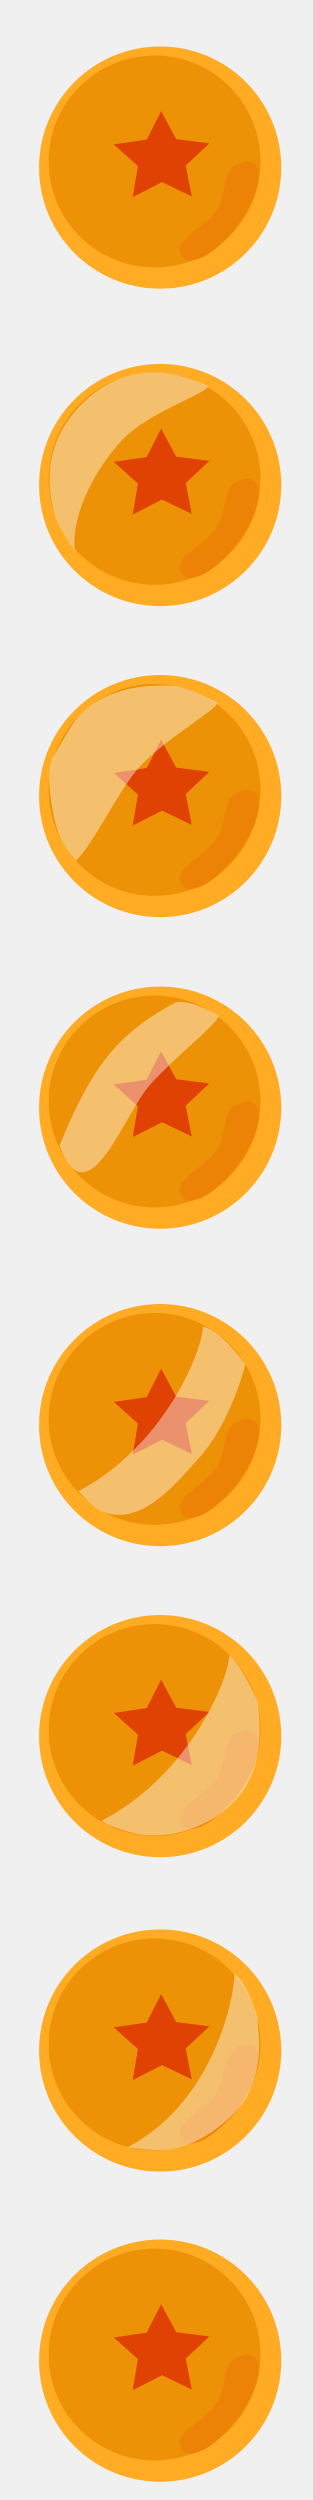
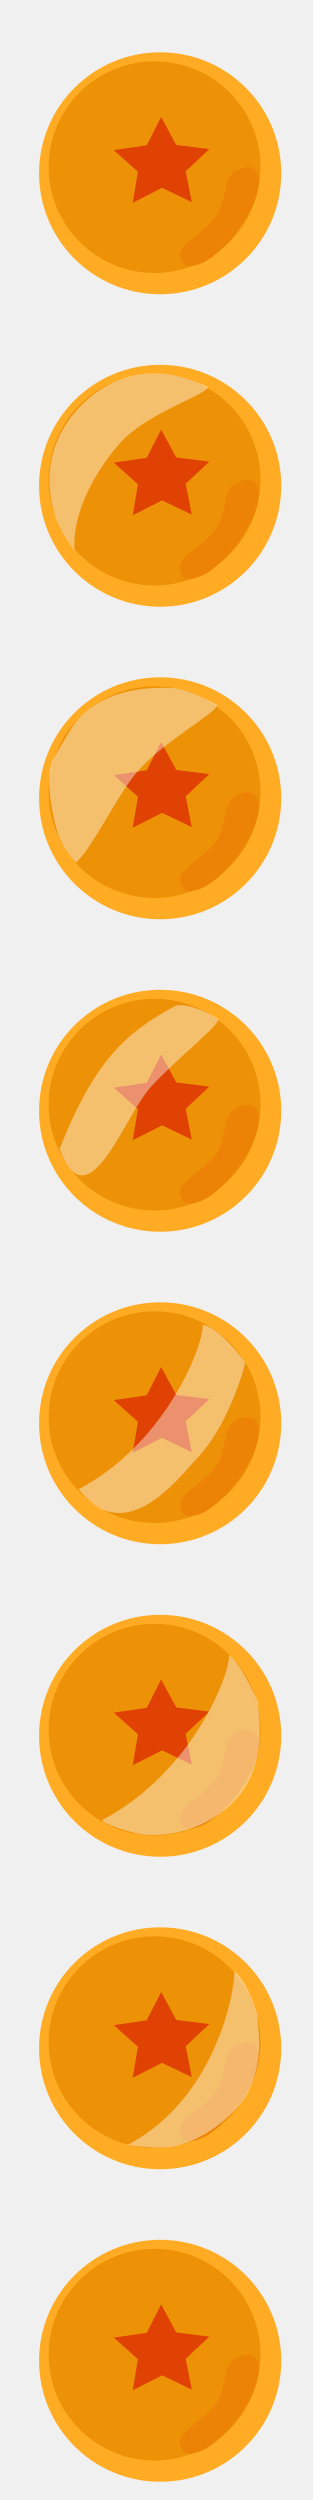
- <svg xmlns="http://www.w3.org/2000/svg" xmlns:xlink="http://www.w3.org/1999/xlink" id="svg2" version="1.1" width="32" height="256">
-   <defs id="defs6">
-     <linearGradient id="linearGradient4055-9">
-       <stop id="stop4057-4" offset="0" style="stop-color:#ffffff;stop-opacity:1;" />
-       <stop id="stop4059-43" offset="1" style="stop-color:#ffffff;stop-opacity:0;" />
-     </linearGradient>
-     <linearGradient y2="44.057" x2="130.485" y1="44.057" x1="-9.805" gradientUnits="userSpaceOnUse" id="linearGradient3900-8" xlink:href="#linearGradient4055-9" />
-     <linearGradient id="linearGradient4055-3-0-4">
-       <stop id="stop4057-6-7-5" offset="0" style="stop-color:#ffffff;stop-opacity:1;" />
-       <stop id="stop4059-2-5-2" offset="1" style="stop-color:#ffffff;stop-opacity:0;" />
-     </linearGradient>
-     <linearGradient y2="44.057" x2="130.485" y1="44.057" x1="-9.805" gradientUnits="userSpaceOnUse" id="linearGradient3488-6" xlink:href="#linearGradient4055-3-0-4" />
-     <linearGradient id="linearGradient4055-80">
-       <stop id="stop4057-7" offset="0" style="stop-color:#ffffff;stop-opacity:1;" />
-       <stop id="stop4059-1" offset="1" style="stop-color:#ffffff;stop-opacity:0;" />
-     </linearGradient>
-     <linearGradient y2="44.057" x2="130.485" y1="44.057" x1="-9.805" gradientUnits="userSpaceOnUse" id="linearGradient4091-2" xlink:href="#linearGradient4055-80" />
-     <linearGradient id="linearGradient4055-8-2-8">
-       <stop id="stop4057-8-7-0" offset="0" style="stop-color:#ffffff;stop-opacity:1;" />
-       <stop id="stop4059-4-7-8" offset="1" style="stop-color:#ffffff;stop-opacity:0;" />
-     </linearGradient>
-     <linearGradient xlink:href="#linearGradient4055-8-2-8" id="linearGradient4113-9-1" gradientUnits="userSpaceOnUse" x1="-9.805" y1="44.057" x2="130.485" y2="44.057" />
-     <linearGradient id="linearGradient4055-3">
-       <stop id="stop4057-6" offset="0" style="stop-color:#ffffff;stop-opacity:1;" />
-       <stop id="stop4059-2" offset="1" style="stop-color:#ffffff;stop-opacity:0;" />
-     </linearGradient>
-     <linearGradient y2="44.057" x2="130.485" y1="44.057" x1="-9.805" gradientUnits="userSpaceOnUse" id="linearGradient4091-0" xlink:href="#linearGradient4055-3" />
-     <linearGradient id="linearGradient4055-8">
-       <stop id="stop4057-8" offset="0" style="stop-color:#ffffff;stop-opacity:1;" />
-       <stop id="stop4059-4" offset="1" style="stop-color:#ffffff;stop-opacity:0;" />
-     </linearGradient>
-     <linearGradient y2="44.057" x2="130.485" y1="44.057" x1="-9.805" gradientUnits="userSpaceOnUse" id="linearGradient4091-1" xlink:href="#linearGradient4055-8" />
-   </defs>
-   <g id="g3100">
-     <path transform="matrix(0.1767767,0,0,0.1712524,5.733333,42.12326)" d="m 130.485,44.057 a 70.145,72.408 0 1 1 -140.29,0 70.145,72.408 0 1 1 140.29,0 z" id="path3060" style="fill:#ffac24;fill-opacity:1;fill-rule:nonzero;stroke:none" />
-     <path transform="matrix(0.1546796,0,0,0.1498459,6.495777,42.43909)" d="m 130.485,44.057 a 70.145,72.408 0 1 1 -140.29,0 70.145,72.408 0 1 1 140.29,0 z" id="path3060-7" style="fill:#ed9206;fill-opacity:1;fill-rule:nonzero;stroke:none" />
-     <path id="path4077" d="m 19.085,59.142 c -0.36,-0.14 -0.589,-0.504 -0.659,-1.048 -0.158,-1.229 2.607,-2.373 3.741,-4.083 1.116,-1.683 0.59,-3.936 1.989,-4.616 0.702,-0.341 1.092,-0.418 1.519,-0.299 0.539,0.15 0.761,0.492 0.807,1.245 0.144,2.34 -2.644,6.672 -5.339,8.295 -0.72,0.434 -1.653,0.663 -2.059,0.505 z" style="fill:#ed8306;fill-opacity:1;fill-rule:nonzero;stroke:none" />
-     <path transform="matrix(1.317421,0,0,1.24,-1.18019,33.03282)" d="M 15.8,15.8 13.49,14.62 11.208,15.854 11.616,13.292 9.737,11.503 12.3,11.1 l 1.121,-2.34 1.175,2.313 2.572,0.343 -1.836,1.833 z" id="path4071" style="opacity:0.55;fill:#d40000;fill-opacity:1;fill-rule:nonzero;stroke:none" />
+ <svg xmlns="http://www.w3.org/2000/svg" height="256" width="32" version="1.1" id="svg2">
+   <defs id="defs6" />
+   <g id="g3100-0" transform="matrix(0.9373625,0,0,0.9365761,0.00260295,-31.87488)">
+     <circle r="13.227" cy="52.979" cx="17.493" style="fill:#ffac24;fill-opacity:1;fill-rule:nonzero;stroke:none;stroke-width:0.186" id="path3060-1" />
+     <circle r="11.573" cy="52.31" cx="16.884" style="fill:#ed9206;fill-opacity:1;fill-rule:nonzero;stroke:none;stroke-width:0.162" id="path3060-7-52" />
+     <path style="fill:#ed8306;fill-opacity:1;fill-rule:nonzero;stroke:none;stroke-width:1.067" d="m 20.358,63.085 c -0.384,-0.149 -0.628,-0.537 -0.703,-1.118 -0.168,-1.31 2.781,-2.531 3.99,-4.355 1.191,-1.795 0.629,-4.198 2.122,-4.924 0.749,-0.364 1.165,-0.446 1.621,-0.319 0.575,0.16 0.812,0.525 0.861,1.329 0.153,2.496 -2.821,7.117 -5.695,8.848 -0.768,0.462 -1.763,0.707 -2.196,0.539 z" id="path4077-67" />
+     <path style="opacity:0.55;fill:#d40000;fill-opacity:1;fill-rule:nonzero;stroke:none" id="path4071-7" d="M 15.8,15.8 13.49,14.62 11.208,15.854 11.616,13.292 9.737,11.503 12.3,11.1 l 1.121,-2.34 1.175,2.313 2.572,0.343 -1.836,1.833 z" transform="matrix(1.405249,0,0,1.322667,-1.258869,35.23501)" />
  </g>
-   <g transform="translate(-1.5272255e-8,-32.50805)" id="g3100-0">
-     <path transform="matrix(0.1767767,0,0,0.1712524,5.733333,42.12326)" d="m 130.485,44.057 c 0,39.99 -31.405,72.408 -70.145,72.408 -38.74,0 -70.145,-32.418 -70.145,-72.408 0,-39.99 31.405,-72.408 70.145,-72.408 38.74,0 70.145,32.418 70.145,72.408 z" id="path3060-1" style="fill:#ffac24;fill-opacity:1;fill-rule:nonzero;stroke:none" />
-     <path transform="matrix(0.1546796,0,0,0.1498459,6.495777,42.43909)" d="m 130.485,44.057 c 0,39.99 -31.405,72.408 -70.145,72.408 -38.74,0 -70.145,-32.418 -70.145,-72.408 0,-39.99 31.405,-72.408 70.145,-72.408 38.74,0 70.145,32.418 70.145,72.408 z" id="path3060-7-52" style="fill:#ed9206;fill-opacity:1;fill-rule:nonzero;stroke:none" />
-     <path id="path4077-67" d="m 19.085,59.142 c -0.36,-0.14 -0.589,-0.504 -0.659,-1.048 -0.158,-1.229 2.607,-2.373 3.741,-4.083 1.116,-1.683 0.59,-3.936 1.989,-4.616 0.702,-0.341 1.092,-0.418 1.519,-0.299 0.539,0.15 0.761,0.492 0.807,1.245 0.144,2.34 -2.644,6.672 -5.339,8.295 -0.72,0.434 -1.653,0.663 -2.059,0.505 z" style="fill:#ed8306;fill-opacity:1;fill-rule:nonzero;stroke:none" />
-     <path transform="matrix(1.317421,0,0,1.24,-1.18019,33.03282)" d="M 15.8,15.8 13.49,14.62 11.208,15.854 11.616,13.292 9.737,11.503 12.3,11.1 l 1.121,-2.34 1.175,2.313 2.572,0.343 -1.836,1.833 z" id="path4071-7" style="opacity:0.55;fill:#d40000;fill-opacity:1;fill-rule:nonzero;stroke:none" />
-   </g>
-   <g transform="translate(-1.5272256e-8,31.84895)" id="g3100-1">
-     <path transform="matrix(0.1767767,0,0,0.1712524,5.733333,42.12326)" d="m 130.485,44.057 c 0,39.99 -31.405,72.408 -70.145,72.408 -38.74,0 -70.145,-32.418 -70.145,-72.408 0,-39.99 31.405,-72.408 70.145,-72.408 38.74,0 70.145,32.418 70.145,72.408 z" id="path3060-11" style="fill:#ffac24;fill-opacity:1;fill-rule:nonzero;stroke:none" />
-     <path transform="matrix(0.1546796,0,0,0.1498459,6.495777,42.43909)" d="m 130.485,44.057 c 0,39.99 -31.405,72.408 -70.145,72.408 -38.74,0 -70.145,-32.418 -70.145,-72.408 0,-39.99 31.405,-72.408 70.145,-72.408 38.74,0 70.145,32.418 70.145,72.408 z" id="path3060-7-9" style="fill:#ed9206;fill-opacity:1;fill-rule:nonzero;stroke:none" />
-     <path id="path4077-9" d="m 19.085,59.142 c -0.36,-0.14 -0.589,-0.504 -0.659,-1.048 -0.158,-1.229 2.607,-2.373 3.741,-4.083 1.116,-1.683 0.59,-3.936 1.989,-4.616 0.702,-0.341 1.092,-0.418 1.519,-0.299 0.539,0.15 0.761,0.492 0.807,1.245 0.144,2.34 -2.644,6.672 -5.339,8.295 -0.72,0.434 -1.653,0.663 -2.059,0.505 z" style="fill:#ed8306;fill-opacity:1;fill-rule:nonzero;stroke:none" />
-     <path transform="matrix(1.317421,0,0,1.24,-1.18019,33.03282)" d="M 15.8,15.8 13.49,14.62 11.208,15.854 11.616,13.292 9.737,11.503 12.3,11.1 l 1.121,-2.34 1.175,2.313 2.572,0.343 -1.836,1.833 z" id="path4071-51" style="opacity:0.55;fill:#d40000;fill-opacity:1;fill-rule:nonzero;stroke:none" />
-   </g>
-   <g id="g3100-5" transform="translate(0,96.26138)">
-     <path transform="matrix(0.1767767,0,0,0.1712524,5.733333,42.12326)" d="m 130.485,44.057 c 0,39.99 -31.405,72.408 -70.145,72.408 -38.74,0 -70.145,-32.418 -70.145,-72.408 0,-39.99 31.405,-72.408 70.145,-72.408 38.74,0 70.145,32.418 70.145,72.408 z" id="path3060-8" style="fill:#ffac24;fill-opacity:1;fill-rule:nonzero;stroke:none" />
-     <path transform="matrix(0.1546796,0,0,0.1498459,6.495777,42.43909)" d="m 130.485,44.057 c 0,39.99 -31.405,72.408 -70.145,72.408 -38.74,0 -70.145,-32.418 -70.145,-72.408 0,-39.99 31.405,-72.408 70.145,-72.408 38.74,0 70.145,32.418 70.145,72.408 z" id="path3060-7-86" style="fill:#ed9206;fill-opacity:1;fill-rule:nonzero;stroke:none" />
-     <path id="path4077-4" d="m 19.085,59.142 c -0.36,-0.14 -0.589,-0.504 -0.659,-1.048 -0.158,-1.229 2.607,-2.373 3.741,-4.083 1.116,-1.683 0.59,-3.936 1.989,-4.616 0.702,-0.341 1.092,-0.418 1.519,-0.299 0.539,0.15 0.761,0.492 0.807,1.245 0.144,2.34 -2.644,6.672 -5.339,8.295 -0.72,0.434 -1.653,0.663 -2.059,0.505 z" style="fill:#ed8306;fill-opacity:1;fill-rule:nonzero;stroke:none" />
-     <path transform="matrix(1.317421,0,0,1.24,-1.18019,33.03282)" d="M 15.8,15.8 13.49,14.62 11.208,15.854 11.616,13.292 9.737,11.503 12.3,11.1 l 1.121,-2.34 1.175,2.313 2.572,0.343 -1.836,1.833 z" id="path4071-5" style="opacity:0.55;fill:#d40000;fill-opacity:1;fill-rule:nonzero;stroke:none" />
-   </g>
-   <g transform="translate(-1.5272255e-8,63.75333)" id="g3100-0-0">
-     <path transform="matrix(0.1767767,0,0,0.1712524,5.733333,42.12326)" d="m 130.485,44.057 c 0,39.99 -31.405,72.408 -70.145,72.408 -38.74,0 -70.145,-32.418 -70.145,-72.408 0,-39.99 31.405,-72.408 70.145,-72.408 38.74,0 70.145,32.418 70.145,72.408 z" id="path3060-1-1" style="fill:#ffac24;fill-opacity:1;fill-rule:nonzero;stroke:none" />
-     <path transform="matrix(0.1546796,0,0,0.1498459,6.495777,42.43909)" d="m 130.485,44.057 c 0,39.99 -31.405,72.408 -70.145,72.408 -38.74,0 -70.145,-32.418 -70.145,-72.408 0,-39.99 31.405,-72.408 70.145,-72.408 38.74,0 70.145,32.418 70.145,72.408 z" id="path3060-7-52-0" style="fill:#ed9206;fill-opacity:1;fill-rule:nonzero;stroke:none" />
-     <path id="path4077-67-5" d="m 19.085,59.142 c -0.36,-0.14 -0.589,-0.504 -0.659,-1.048 -0.158,-1.229 2.607,-2.373 3.741,-4.083 1.116,-1.683 0.59,-3.936 1.989,-4.616 0.702,-0.341 1.092,-0.418 1.519,-0.299 0.539,0.15 0.761,0.492 0.807,1.245 0.144,2.34 -2.644,6.672 -5.339,8.295 -0.72,0.434 -1.653,0.663 -2.059,0.505 z" style="fill:#ed8306;fill-opacity:1;fill-rule:nonzero;stroke:none" />
-     <path transform="matrix(1.317421,0,0,1.24,-1.18019,33.03282)" d="M 15.8,15.8 13.49,14.62 11.208,15.854 11.616,13.292 9.737,11.503 12.3,11.1 l 1.121,-2.34 1.175,2.313 2.572,0.343 -1.836,1.833 z" id="path4071-7-0" style="opacity:0.55;fill:#d40000;fill-opacity:1;fill-rule:nonzero;stroke:none" />
-   </g>
-   <g transform="translate(-1.5272256e-8,128.1103)" id="g3100-1-8">
-     <path transform="matrix(0.1767767,0,0,0.1712524,5.733333,42.12326)" d="m 130.485,44.057 c 0,39.99 -31.405,72.408 -70.145,72.408 -38.74,0 -70.145,-32.418 -70.145,-72.408 0,-39.99 31.405,-72.408 70.145,-72.408 38.74,0 70.145,32.418 70.145,72.408 z" id="path3060-11-9" style="fill:#ffac24;fill-opacity:1;fill-rule:nonzero;stroke:none" />
-     <path transform="matrix(0.1546796,0,0,0.1498459,6.495777,42.43909)" d="m 130.485,44.057 c 0,39.99 -31.405,72.408 -70.145,72.408 -38.74,0 -70.145,-32.418 -70.145,-72.408 0,-39.99 31.405,-72.408 70.145,-72.408 38.74,0 70.145,32.418 70.145,72.408 z" id="path3060-7-9-4" style="fill:#ed9206;fill-opacity:1;fill-rule:nonzero;stroke:none" />
-     <path id="path4077-9-1" d="m 19.085,59.142 c -0.36,-0.14 -0.589,-0.504 -0.659,-1.048 -0.158,-1.229 2.607,-2.373 3.741,-4.083 1.116,-1.683 0.59,-3.936 1.989,-4.616 0.702,-0.341 1.092,-0.418 1.519,-0.299 0.539,0.15 0.761,0.492 0.807,1.245 0.144,2.34 -2.644,6.672 -5.339,8.295 -0.72,0.434 -1.653,0.663 -2.059,0.505 z" style="fill:#ed8306;fill-opacity:1;fill-rule:nonzero;stroke:none" />
-     <path transform="matrix(1.317421,0,0,1.24,-1.18019,33.03282)" d="M 15.8,15.8 13.49,14.62 11.208,15.854 11.616,13.292 9.737,11.503 12.3,11.1 l 1.121,-2.34 1.175,2.313 2.572,0.343 -1.836,1.833 z" id="path4071-51-2" style="opacity:0.55;fill:#d40000;fill-opacity:1;fill-rule:nonzero;stroke:none" />
-   </g>
-   <g id="g3100-5-3" transform="translate(-1.5272253e-8,160.3052)">
-     <path transform="matrix(0.1767767,0,0,0.1712524,5.733333,42.12326)" d="m 130.485,44.057 c 0,39.99 -31.405,72.408 -70.145,72.408 -38.74,0 -70.145,-32.418 -70.145,-72.408 0,-39.99 31.405,-72.408 70.145,-72.408 38.74,0 70.145,32.418 70.145,72.408 z" id="path3060-8-8" style="fill:#ffac24;fill-opacity:1;fill-rule:nonzero;stroke:none" />
-     <path transform="matrix(0.1546796,0,0,0.1498459,6.495777,42.43909)" d="m 130.485,44.057 c 0,39.99 -31.405,72.408 -70.145,72.408 -38.74,0 -70.145,-32.418 -70.145,-72.408 0,-39.99 31.405,-72.408 70.145,-72.408 38.74,0 70.145,32.418 70.145,72.408 z" id="path3060-7-86-6" style="fill:#ed9206;fill-opacity:1;fill-rule:nonzero;stroke:none" />
-     <path id="path4077-4-0" d="m 19.085,59.142 c -0.36,-0.14 -0.589,-0.504 -0.659,-1.048 -0.158,-1.229 2.607,-2.373 3.741,-4.083 1.116,-1.683 0.59,-3.936 1.989,-4.616 0.702,-0.341 1.092,-0.418 1.519,-0.299 0.539,0.15 0.761,0.492 0.807,1.245 0.144,2.34 -2.644,6.672 -5.339,8.295 -0.72,0.434 -1.653,0.663 -2.059,0.505 z" style="fill:#ed8306;fill-opacity:1;fill-rule:nonzero;stroke:none" />
-     <path transform="matrix(1.317421,0,0,1.24,-1.18019,33.03282)" d="M 15.8,15.8 13.49,14.62 11.208,15.854 11.616,13.292 9.737,11.503 12.3,11.1 l 1.121,-2.34 1.175,2.313 2.572,0.343 -1.836,1.833 z" id="path4071-5-7" style="opacity:0.55;fill:#d40000;fill-opacity:1;fill-rule:nonzero;stroke:none" />
-   </g>
-   <g transform="translate(8.820858,190.5271)" id="g3100-1-8-8">
-     <g id="g3339" transform="translate(-8.820858,1.534062)">
-       <path style="fill:#ffac24;fill-opacity:1;fill-rule:nonzero;stroke:none" id="path3060-11-9-8" d="m 130.485,44.057 c 0,39.99 -31.405,72.408 -70.145,72.408 -38.74,0 -70.145,-32.418 -70.145,-72.408 0,-39.99 31.405,-72.408 70.145,-72.408 38.74,0 70.145,32.418 70.145,72.408 z" transform="matrix(0.1767767,0,0,0.1712524,5.733333,42.12326)" />
-       <path style="fill:#ed9206;fill-opacity:1;fill-rule:nonzero;stroke:none" id="path3060-7-9-4-8" d="m 130.485,44.057 c 0,39.99 -31.405,72.408 -70.145,72.408 -38.74,0 -70.145,-32.418 -70.145,-72.408 0,-39.99 31.405,-72.408 70.145,-72.408 38.74,0 70.145,32.418 70.145,72.408 z" transform="matrix(0.1546796,0,0,0.1498459,6.495777,42.43909)" />
-       <path style="fill:#ed8306;fill-opacity:1;fill-rule:nonzero;stroke:none" d="m 19.085,59.142 c -0.36,-0.14 -0.589,-0.504 -0.659,-1.048 -0.158,-1.229 2.607,-2.373 3.741,-4.083 1.116,-1.683 0.59,-3.936 1.989,-4.616 0.702,-0.341 1.092,-0.418 1.519,-0.299 0.539,0.15 0.761,0.492 0.807,1.245 0.144,2.34 -2.644,6.672 -5.339,8.295 -0.72,0.434 -1.653,0.663 -2.059,0.505 z" id="path4077-9-1-3" />
-       <path style="opacity:0.55;fill:#d40000;fill-opacity:1;fill-rule:nonzero;stroke:none" id="path4071-51-2-5" d="M 15.8,15.8 13.49,14.62 11.208,15.854 11.616,13.292 9.737,11.503 12.3,11.1 l 1.121,-2.34 1.175,2.313 2.572,0.343 -1.836,1.833 z" transform="matrix(1.317421,0,0,1.24,-1.18019,33.03282)" />
+   <g id="g3100-1-8-8" transform="matrix(0.9373625,0,0,0.9365761,8.822167,190.5929)">
+     <g transform="translate(-9.408915,1.636333)" id="g3339">
+       <circle r="13.227" cy="52.979" cx="17.493" id="path3060-11-9-8" style="fill:#ffac24;fill-opacity:1;fill-rule:nonzero;stroke:none;stroke-width:0.186" />
+       <circle r="11.573" cy="52.31" cx="16.884" id="path3060-7-9-4-8" style="fill:#ed9206;fill-opacity:1;fill-rule:nonzero;stroke:none;stroke-width:0.162" />
+       <path id="path4077-9-1-3" d="m 20.358,63.085 c -0.384,-0.149 -0.628,-0.537 -0.703,-1.118 -0.168,-1.31 2.781,-2.531 3.99,-4.355 1.191,-1.795 0.629,-4.198 2.122,-4.924 0.749,-0.364 1.165,-0.446 1.621,-0.319 0.575,0.16 0.812,0.525 0.861,1.329 0.153,2.496 -2.821,7.117 -5.695,8.848 -0.768,0.462 -1.763,0.707 -2.196,0.539 z" style="fill:#ed8306;fill-opacity:1;fill-rule:nonzero;stroke:none;stroke-width:1.067" />
+       <path transform="matrix(1.405249,0,0,1.322667,-1.258869,35.23501)" d="M 15.8,15.8 13.49,14.62 11.208,15.854 11.616,13.292 9.737,11.503 12.3,11.1 l 1.121,-2.34 1.175,2.313 2.572,0.343 -1.836,1.833 z" id="path4071-51-2-5" style="opacity:0.55;fill:#d40000;fill-opacity:1;fill-rule:nonzero;stroke:none" />
    </g>
  </g>
-   <path style="opacity:0.42;fill:#ffffff;fill-opacity:1;fill-rule:evenodd;stroke:none" d="m 5.682,52.945 c -1.425,-4.671 -0.179,-8.097 1.726,-10.495 2.056,-2.588 5.063,-4.369 8.406,-4.281 2.45,-0.111 5.48,1.375 5.48,1.375 -0.079,0.786 -6.132,2.602 -8.92,5.656 -2.283,2.501 -5.064,7.081 -4.738,11.096 -0.681,-0.875 -1.465,-2.111 -1.955,-3.35 z" id="path4121-4" />
-   <path style="opacity:0.42;fill:#ffffff;fill-opacity:1;fill-rule:evenodd;stroke:none" d="M 5.958,85.257 C 5.424,83.651 4.475,79.17 5.511,77.406 6.54,75.654 7.398,73.991 8.317,73.072 c 1.079,-1.079 3.839,-3.18 9.462,-2.844 1.807,0.205 4.458,1.744 4.458,1.744 -0.079,0.786 -5.183,3.532 -7.97,6.585 -2.145,2.35 -4.724,7.983 -6.503,9.56 -0.369,-0.483 -1.133,-1.171 -1.805,-2.859 z" id="path4121-4-6" />
-   <path style="opacity:0.42;fill:#ffffff;fill-opacity:1;fill-rule:evenodd;stroke:none" d="m 6.099,117.326 c 3.576,-9.013 6.716,-11.897 11.917,-14.694 1.807,-0.275 4.362,1.409 4.362,1.409 -0.079,0.786 -4.174,3.916 -6.961,6.969 -2.708,2.967 -6.412,14.106 -9.318,6.316 z" id="path4121-4-6-5" />
-   <path style="opacity:0.42;fill:#ffffff;fill-opacity:1;fill-rule:evenodd;stroke:none" d="m 8.035,152.696 c 8.945,-4.699 12.804,-14.725 12.732,-16.851 1.759,0.252 4.336,3.831 4.336,3.831 -0.079,0.786 -1.835,6.448 -4.622,9.502 -1.983,2.172 -5.269,6.419 -8.885,5.902 -1.322,-0.189 -2.154,-0.808 -3.56,-2.383 z" id="path4121-4-6-5-9" />
-   <path style="opacity:0.42;fill:#ffffff;fill-opacity:1;fill-rule:evenodd;stroke:none" d="m 10.441,186.429 c 3.223,-1.693 5.891,-4.091 7.896,-6.565 3.56,-4.394 5.175,-9.029 5.129,-10.389 1.423,1.211 2.907,4.803 2.907,4.803 0.396,2.955 0.538,6.991 -2.249,10.044 -2.06,2.257 -5.593,3.907 -9.359,3.587 -1.249,-0.106 -4.172,-1.086 -4.323,-1.48 z" id="path4121-4-6-5-9-2" />
-   <path style="opacity:0.42;fill:#ffffff;fill-opacity:1;fill-rule:evenodd;stroke:none" d="m 13.078,219.873 c 8.945,-4.699 10.987,-15.646 10.915,-17.772 1.423,1.02 2.38,4.519 2.38,4.519 -0.079,0.786 0.864,4.39 -1.056,8.051 -0.783,1.493 -3.834,4.51 -7.291,5.314 -1.303,0.303 -3.02,0.175 -4.948,-0.112 z" id="path4121-4-6-5-9-2-5" />
+   <g transform="translate(0,-0.1284515)" id="g1029">
+     <g id="g3100" transform="matrix(0.9373625,0,0,0.9365761,0.00260297,0.2535734)">
+       <circle id="path3060" style="fill:#ffac24;fill-opacity:1;fill-rule:nonzero;stroke:none;stroke-width:0.186" cx="17.493" cy="52.979" r="13.227" />
+       <circle id="path3060-7" style="fill:#ed9206;fill-opacity:1;fill-rule:nonzero;stroke:none;stroke-width:0.162" cx="16.884" cy="52.31" r="11.573" />
+       <path id="path4077" d="m 20.358,63.085 c -0.384,-0.149 -0.628,-0.537 -0.703,-1.118 -0.168,-1.31 2.781,-2.531 3.99,-4.355 1.191,-1.795 0.629,-4.198 2.122,-4.924 0.749,-0.364 1.165,-0.446 1.621,-0.319 0.575,0.16 0.812,0.525 0.861,1.329 0.153,2.496 -2.821,7.117 -5.695,8.848 -0.768,0.462 -1.763,0.707 -2.196,0.539 z" style="fill:#ed8306;fill-opacity:1;fill-rule:nonzero;stroke:none;stroke-width:1.067" />
+       <path transform="matrix(1.405249,0,0,1.322667,-1.258869,35.23501)" d="M 15.8,15.8 13.49,14.62 11.208,15.854 11.616,13.292 9.737,11.503 12.3,11.1 l 1.121,-2.34 1.175,2.313 2.572,0.343 -1.836,1.833 z" id="path4071" style="opacity:0.55;fill:#d40000;fill-opacity:1;fill-rule:nonzero;stroke:none" />
+     </g>
+     <path style="opacity:0.42;fill:#ffffff;fill-opacity:1;fill-rule:evenodd;stroke:none;stroke-width:0.999" d="M 5.684,53.146 C 4.259,48.48 5.505,45.057 7.409,42.661 9.465,40.076 12.472,38.297 15.814,38.384 c 2.45,-0.111 5.48,1.373 5.48,1.373 -0.079,0.785 -6.131,2.6 -8.918,5.65 -2.283,2.499 -5.063,7.074 -4.738,11.085 -0.681,-0.874 -1.464,-2.109 -1.954,-3.347 z" id="path4121-4" />
+   </g>
+   <g transform="translate(0,0.05398091)" id="g1021">
+     <g transform="matrix(0.9373625,0,0,0.9365761,0.00260295,32.07114)" id="g3100-1">
+       <circle id="path3060-11" style="fill:#ffac24;fill-opacity:1;fill-rule:nonzero;stroke:none;stroke-width:0.186" cx="17.493" cy="52.979" r="13.227" />
+       <circle id="path3060-7-9" style="fill:#ed9206;fill-opacity:1;fill-rule:nonzero;stroke:none;stroke-width:0.162" cx="16.884" cy="52.31" r="11.573" />
+       <path id="path4077-9" d="m 20.358,63.085 c -0.384,-0.149 -0.628,-0.537 -0.703,-1.118 -0.168,-1.31 2.781,-2.531 3.99,-4.355 1.191,-1.795 0.629,-4.198 2.122,-4.924 0.749,-0.364 1.165,-0.446 1.621,-0.319 0.575,0.16 0.812,0.525 0.861,1.329 0.153,2.496 -2.821,7.117 -5.695,8.848 -0.768,0.462 -1.763,0.707 -2.196,0.539 z" style="fill:#ed8306;fill-opacity:1;fill-rule:nonzero;stroke:none;stroke-width:1.067" />
+       <path transform="matrix(1.405249,0,0,1.322667,-1.258869,35.23501)" d="M 15.8,15.8 13.49,14.62 11.208,15.854 11.616,13.292 9.737,11.503 12.3,11.1 l 1.121,-2.34 1.175,2.313 2.572,0.343 -1.836,1.833 z" id="path4071-51" style="opacity:0.55;fill:#d40000;fill-opacity:1;fill-rule:nonzero;stroke:none" />
+     </g>
+     <path style="opacity:0.42;fill:#ffffff;fill-opacity:1;fill-rule:evenodd;stroke:none;stroke-width:0.999" d="m 5.96,85.426 c -0.534,-1.605 -1.483,-6.081 -0.447,-7.844 1.028,-1.75 1.887,-3.411 2.806,-4.33 1.079,-1.078 3.838,-3.176 9.461,-2.841 1.807,0.204 4.457,1.742 4.457,1.742 -0.079,0.785 -5.182,3.528 -7.969,6.578 -2.145,2.347 -4.724,7.975 -6.502,9.55 C 7.396,87.801 6.632,87.113 5.96,85.426 Z" id="path4121-4-6" />
+   </g>
+   <g transform="translate(0,0.1810439)" id="g1013">
+     <g transform="matrix(0.9373625,0,0,0.9365761,0.00260295,63.94408)" id="g3100-0-0">
+       <circle id="path3060-1-1" style="fill:#ffac24;fill-opacity:1;fill-rule:nonzero;stroke:none;stroke-width:0.186" cx="17.493" cy="52.979" r="13.227" />
+       <circle id="path3060-7-52-0" style="fill:#ed9206;fill-opacity:1;fill-rule:nonzero;stroke:none;stroke-width:0.162" cx="16.884" cy="52.31" r="11.573" />
+       <path id="path4077-67-5" d="m 20.358,63.085 c -0.384,-0.149 -0.628,-0.537 -0.703,-1.118 -0.168,-1.31 2.781,-2.531 3.99,-4.355 1.191,-1.795 0.629,-4.198 2.122,-4.924 0.749,-0.364 1.165,-0.446 1.621,-0.319 0.575,0.16 0.812,0.525 0.861,1.329 0.153,2.496 -2.821,7.117 -5.695,8.848 -0.768,0.462 -1.763,0.707 -2.196,0.539 z" style="fill:#ed8306;fill-opacity:1;fill-rule:nonzero;stroke:none;stroke-width:1.067" />
+       <path transform="matrix(1.405249,0,0,1.322667,-1.258869,35.23501)" d="M 15.8,15.8 13.49,14.62 11.208,15.854 11.616,13.292 9.737,11.503 12.3,11.1 l 1.121,-2.34 1.175,2.313 2.572,0.343 -1.836,1.833 z" id="path4071-7-0" style="opacity:0.55;fill:#d40000;fill-opacity:1;fill-rule:nonzero;stroke:none" />
+     </g>
+     <path style="opacity:0.42;fill:#ffffff;fill-opacity:1;fill-rule:evenodd;stroke:none;stroke-width:0.999" d="m 6.101,117.464 c 3.575,-9.005 6.715,-11.885 11.915,-14.679 1.807,-0.275 4.361,1.407 4.361,1.407 -0.079,0.785 -4.173,3.912 -6.96,6.962 -2.708,2.964 -6.411,14.092 -9.316,6.31 z" id="path4121-4-6-5" />
+   </g>
+   <g transform="translate(0,-0.2949731)" id="g1005">
+     <g id="g3100-5" transform="matrix(0.9373625,0,0,0.9365761,0.00260297,96.4201)">
+       <circle id="path3060-8" style="fill:#ffac24;fill-opacity:1;fill-rule:nonzero;stroke:none;stroke-width:0.186" cx="17.493" cy="52.979" r="13.227" />
+       <circle id="path3060-7-86" style="fill:#ed9206;fill-opacity:1;fill-rule:nonzero;stroke:none;stroke-width:0.162" cx="16.884" cy="52.31" r="11.573" />
+       <path id="path4077-4" d="m 20.358,63.085 c -0.384,-0.149 -0.628,-0.537 -0.703,-1.118 -0.168,-1.31 2.781,-2.531 3.99,-4.355 1.191,-1.795 0.629,-4.198 2.122,-4.924 0.749,-0.364 1.165,-0.446 1.621,-0.319 0.575,0.16 0.812,0.525 0.861,1.329 0.153,2.496 -2.821,7.117 -5.695,8.848 -0.768,0.462 -1.763,0.707 -2.196,0.539 z" style="fill:#ed8306;fill-opacity:1;fill-rule:nonzero;stroke:none;stroke-width:1.067" />
+       <path transform="matrix(1.405249,0,0,1.322667,-1.258869,35.23501)" d="M 15.8,15.8 13.49,14.62 11.208,15.854 11.616,13.292 9.737,11.503 12.3,11.1 l 1.121,-2.34 1.175,2.313 2.572,0.343 -1.836,1.833 z" id="path4071-5" style="opacity:0.55;fill:#d40000;fill-opacity:1;fill-rule:nonzero;stroke:none" />
+     </g>
+     <path style="opacity:0.42;fill:#ffffff;fill-opacity:1;fill-rule:evenodd;stroke:none;stroke-width:0.999" d="m 8.037,152.799 c 8.944,-4.694 12.802,-14.711 12.73,-16.834 1.759,0.252 4.335,3.827 4.335,3.827 -0.079,0.785 -1.835,6.442 -4.622,9.492 -1.983,2.17 -5.268,6.413 -8.884,5.896 -1.322,-0.189 -2.154,-0.807 -3.56,-2.381 z" id="path4121-4-6-5-9" />
+   </g>
+   <g transform="translate(0,-0.1125281)" id="g997">
+     <g transform="matrix(0.9373625,0,0,0.9365761,0.00260295,128.2377)" id="g3100-1-8">
+       <circle id="path3060-11-9" style="fill:#ffac24;fill-opacity:1;fill-rule:nonzero;stroke:none;stroke-width:0.186" cx="17.493" cy="52.979" r="13.227" />
+       <circle id="path3060-7-9-4" style="fill:#ed9206;fill-opacity:1;fill-rule:nonzero;stroke:none;stroke-width:0.162" cx="16.884" cy="52.31" r="11.573" />
+       <path id="path4077-9-1" d="m 20.358,63.085 c -0.384,-0.149 -0.628,-0.537 -0.703,-1.118 -0.168,-1.31 2.781,-2.531 3.99,-4.355 1.191,-1.795 0.629,-4.198 2.122,-4.924 0.749,-0.364 1.165,-0.446 1.621,-0.319 0.575,0.16 0.812,0.525 0.861,1.329 0.153,2.496 -2.821,7.117 -5.695,8.848 -0.768,0.462 -1.763,0.707 -2.196,0.539 z" style="fill:#ed8306;fill-opacity:1;fill-rule:nonzero;stroke:none;stroke-width:1.067" />
+       <path transform="matrix(1.405249,0,0,1.322667,-1.258869,35.23501)" d="M 15.8,15.8 13.49,14.62 11.208,15.854 11.616,13.292 9.737,11.503 12.3,11.1 l 1.121,-2.34 1.175,2.313 2.572,0.343 -1.836,1.833 z" id="path4071-51-2" style="opacity:0.55;fill:#d40000;fill-opacity:1;fill-rule:nonzero;stroke:none" />
+     </g>
+     <path style="opacity:0.42;fill:#ffffff;fill-opacity:1;fill-rule:evenodd;stroke:none;stroke-width:0.999" d="m 10.442,186.499 c 3.222,-1.691 5.89,-4.087 7.895,-6.558 3.56,-4.389 5.174,-9.02 5.128,-10.378 1.423,1.21 2.907,4.798 2.907,4.798 0.396,2.953 0.538,6.984 -2.249,10.034 -2.06,2.255 -5.592,3.903 -9.358,3.583 -1.249,-0.106 -4.171,-1.085 -4.322,-1.479 z" id="path4121-4-6-5-9-2" />
+   </g>
+   <g transform="translate(0,-0.2757081)" id="g989">
+     <g id="g3100-5-3" transform="matrix(0.9373625,0,0,0.9365761,0.00260295,160.4008)">
+       <circle id="path3060-8-8" style="fill:#ffac24;fill-opacity:1;fill-rule:nonzero;stroke:none;stroke-width:0.186" cx="17.493" cy="52.979" r="13.227" />
+       <circle id="path3060-7-86-6" style="fill:#ed9206;fill-opacity:1;fill-rule:nonzero;stroke:none;stroke-width:0.162" cx="16.884" cy="52.31" r="11.573" />
+       <path id="path4077-4-0" d="m 20.358,63.085 c -0.384,-0.149 -0.628,-0.537 -0.703,-1.118 -0.168,-1.31 2.781,-2.531 3.99,-4.355 1.191,-1.795 0.629,-4.198 2.122,-4.924 0.749,-0.364 1.165,-0.446 1.621,-0.319 0.575,0.16 0.812,0.525 0.861,1.329 0.153,2.496 -2.821,7.117 -5.695,8.848 -0.768,0.462 -1.763,0.707 -2.196,0.539 z" style="fill:#ed8306;fill-opacity:1;fill-rule:nonzero;stroke:none;stroke-width:1.067" />
+       <path transform="matrix(1.405249,0,0,1.322667,-1.258869,35.23501)" d="M 15.8,15.8 13.49,14.62 11.208,15.854 11.616,13.292 9.737,11.503 12.3,11.1 l 1.121,-2.34 1.175,2.313 2.572,0.343 -1.836,1.833 z" id="path4071-5-7" style="opacity:0.55;fill:#d40000;fill-opacity:1;fill-rule:nonzero;stroke:none" />
+     </g>
+     <path style="opacity:0.42;fill:#ffffff;fill-opacity:1;fill-rule:evenodd;stroke:none;stroke-width:0.999" d="m 13.078,219.91 c 8.944,-4.694 10.986,-15.631 10.914,-17.755 1.423,1.019 2.379,4.514 2.379,4.514 -0.079,0.785 0.864,4.386 -1.056,8.043 -0.783,1.492 -3.834,4.505 -7.29,5.308 -1.302,0.303 -3.02,0.175 -4.947,-0.112 z" id="path4121-4-6-5-9-2-5" />
+   </g>
</svg>
